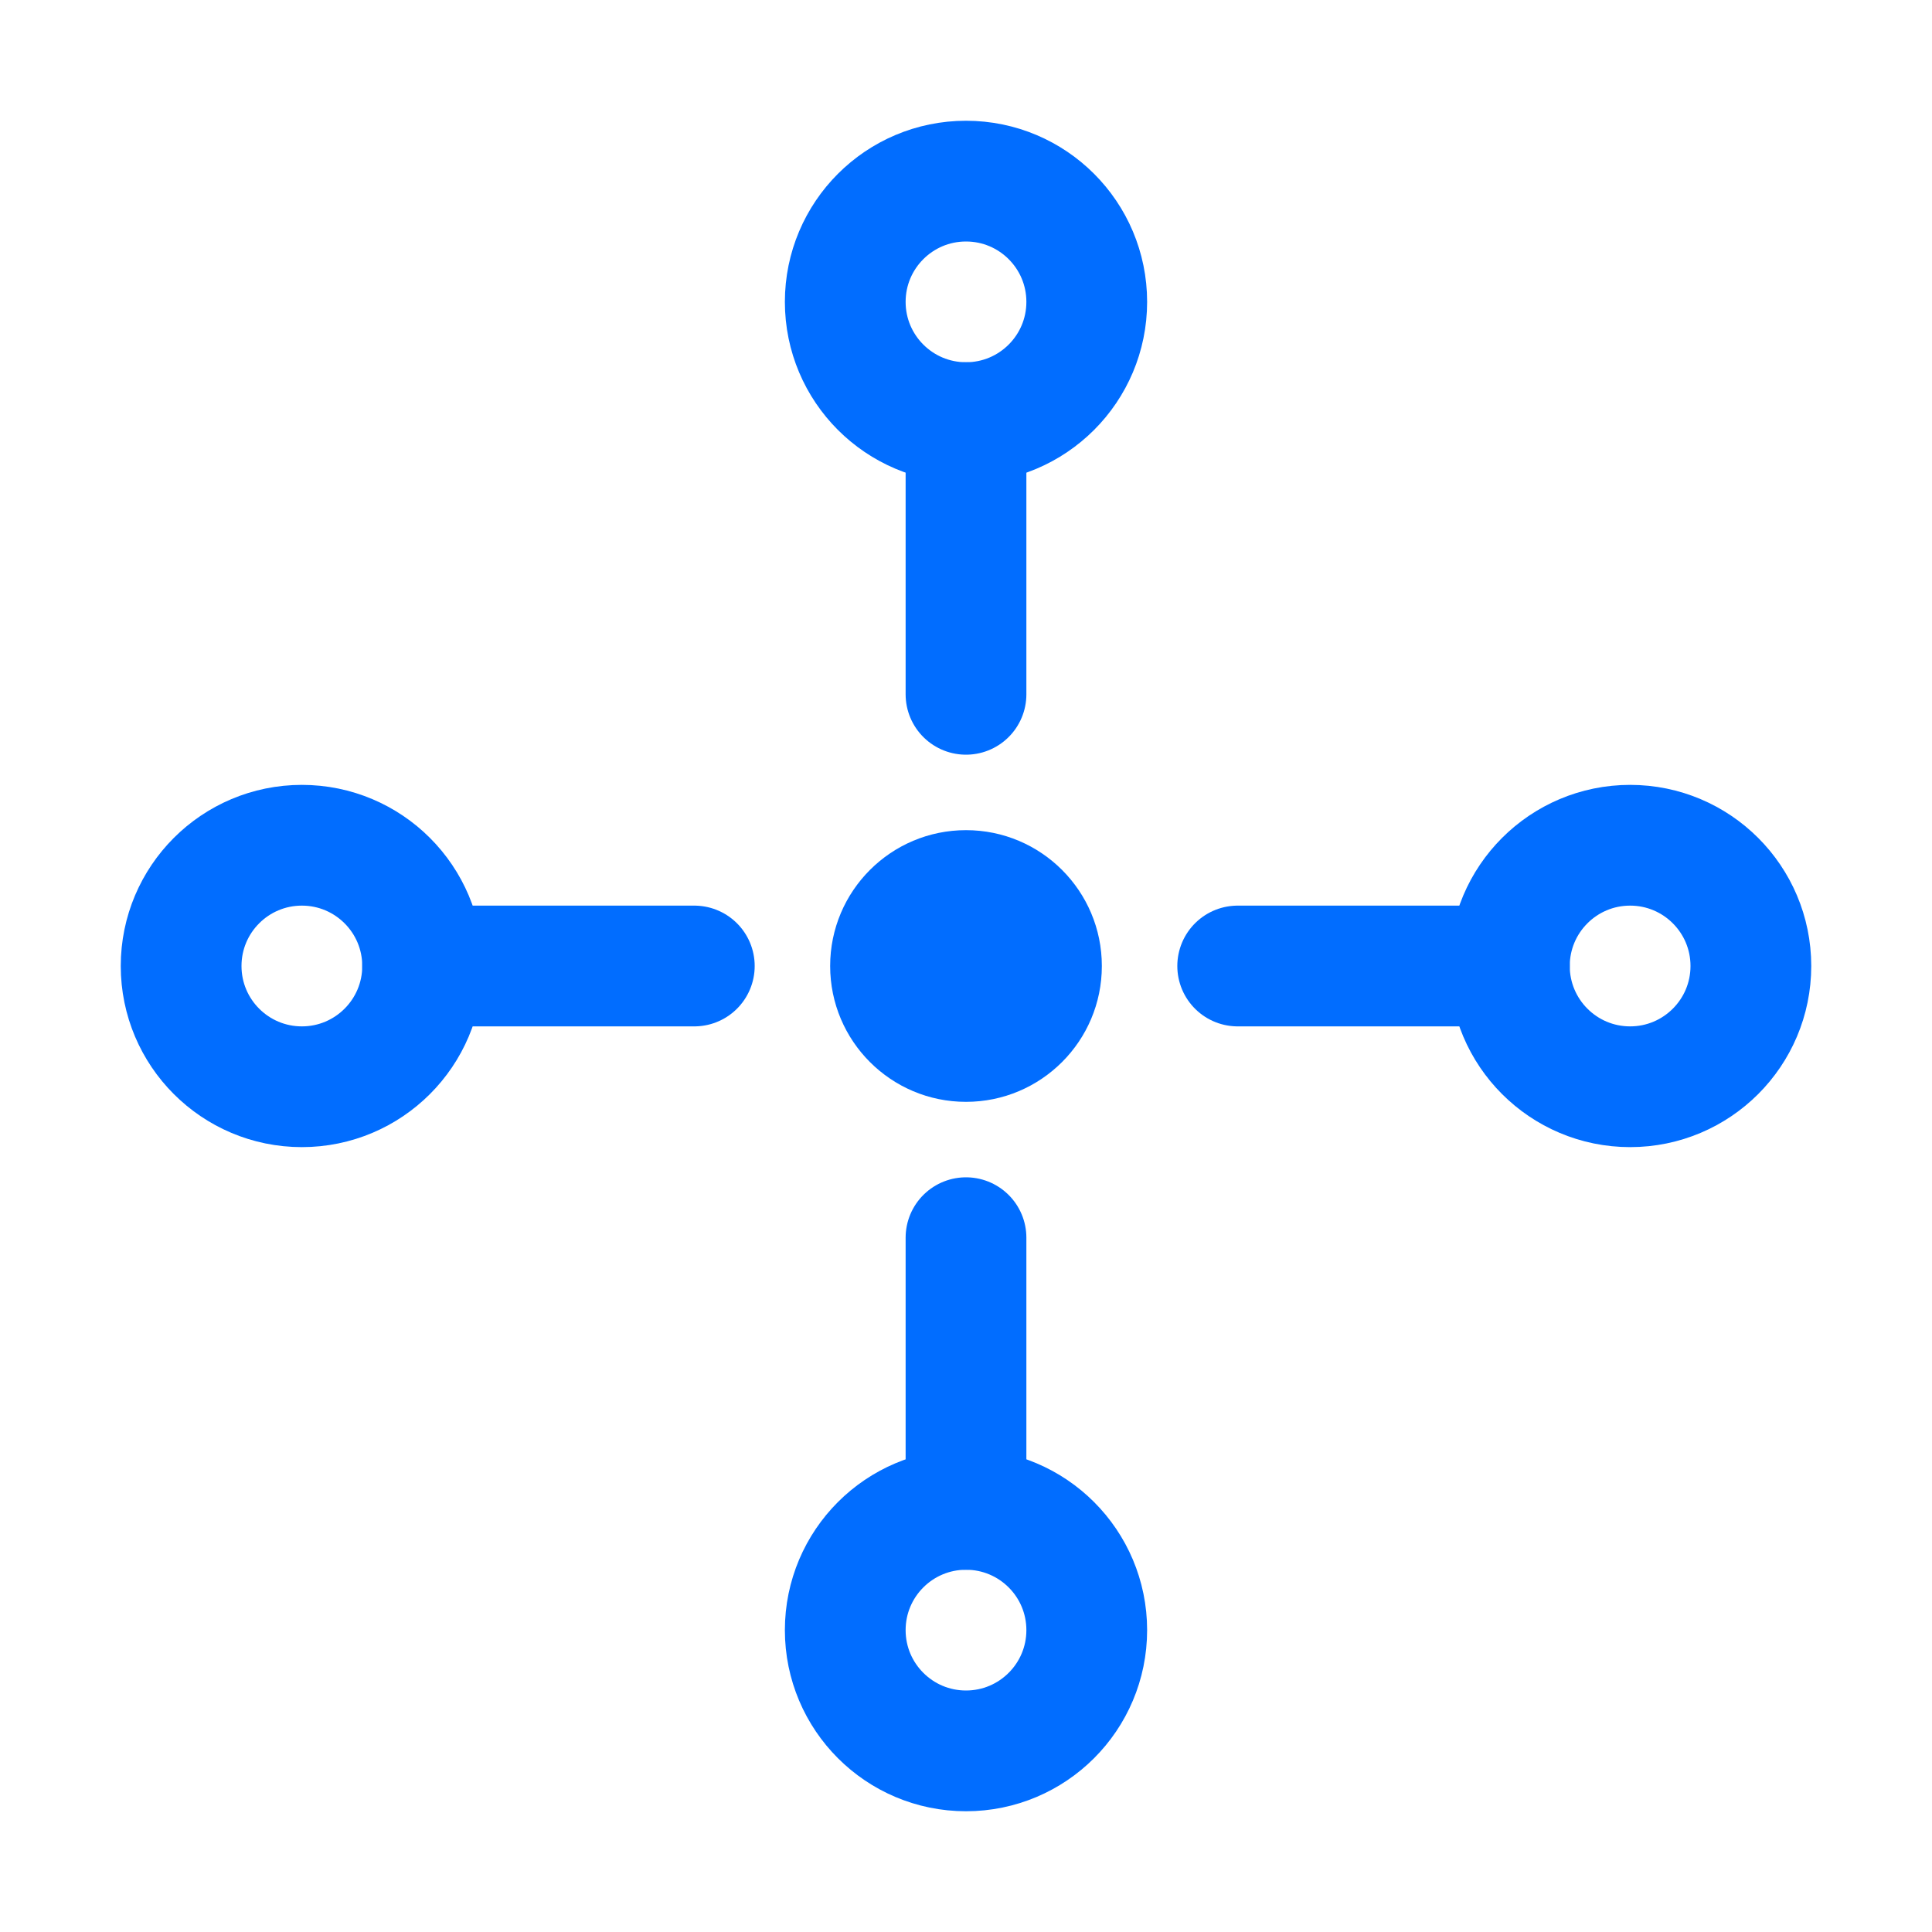
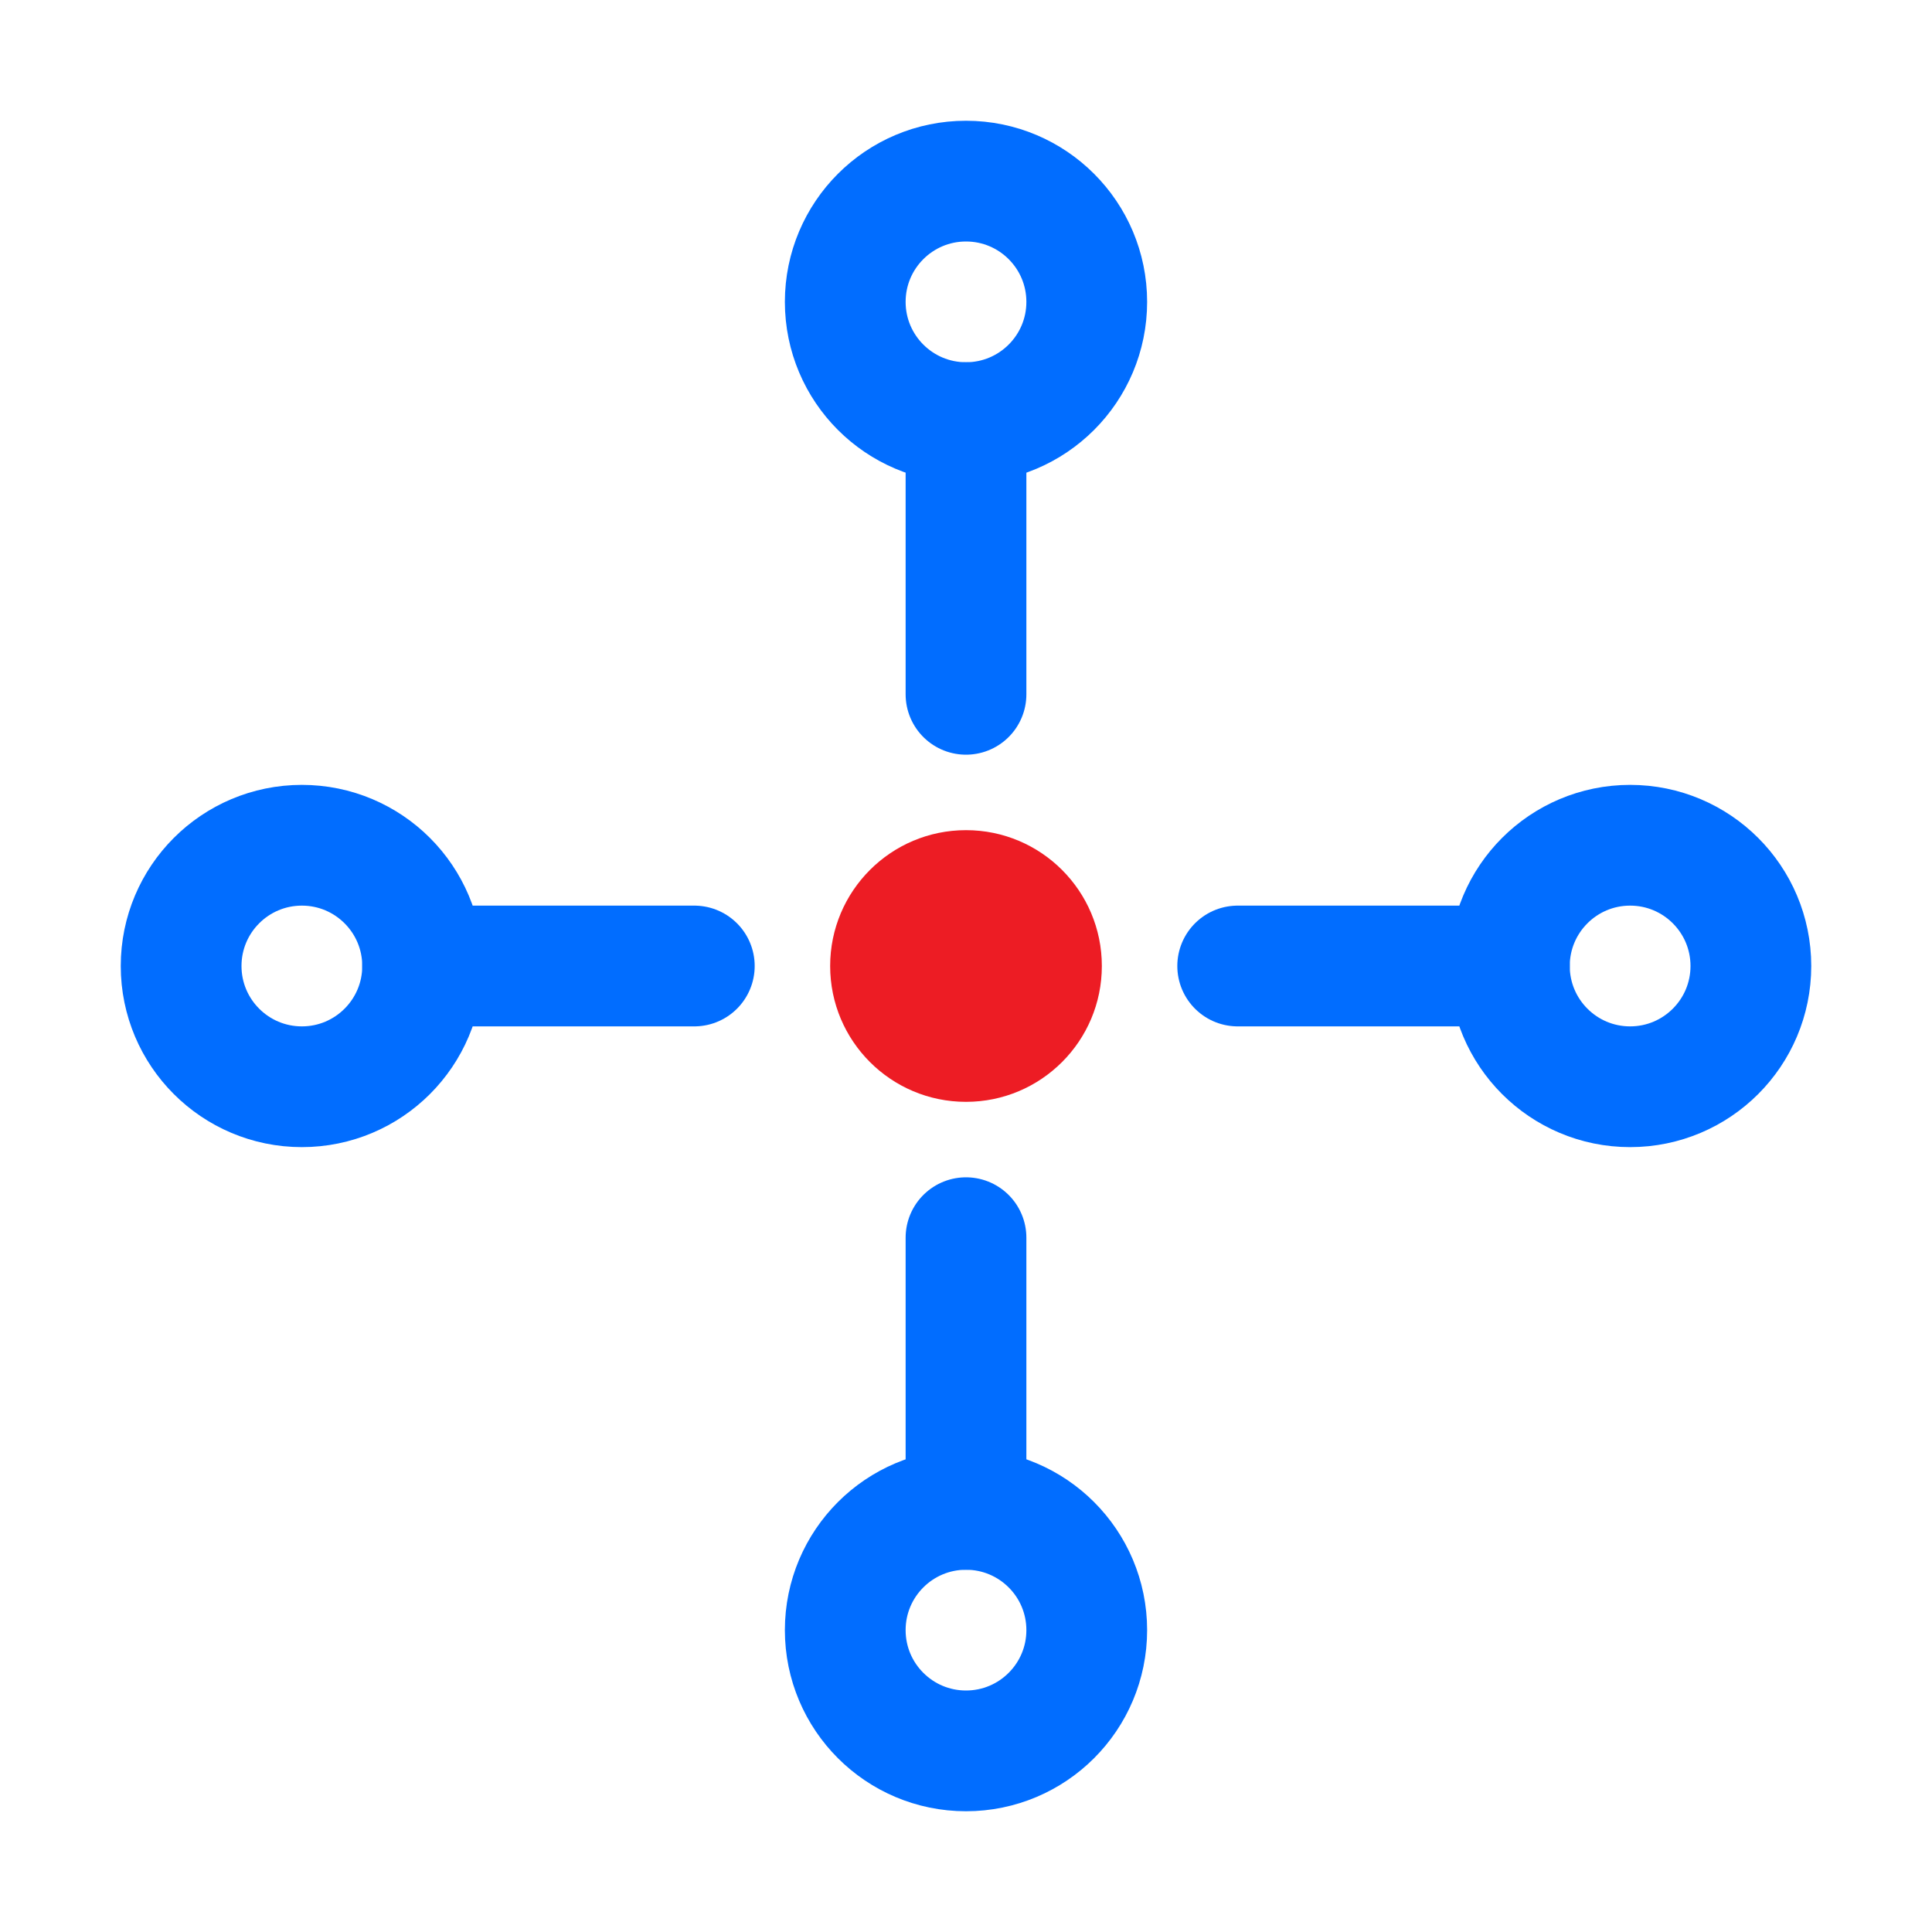
<svg xmlns="http://www.w3.org/2000/svg" viewBox="0 0 64 64" fill="none" stroke="#016DFF" stroke-width="4" stroke-linecap="round" stroke-linejoin="round">
-   <circle cx="32" cy="32" r="4.5" fill="#016DFF" stroke="none" />
+   <circle cx="32" cy="32" r="4.5" fill="#ED1C24" stroke="none" />
  <circle cx="32" cy="10" r="4" />
  <circle cx="54" cy="32" r="4" />
  <circle cx="32" cy="54" r="4" />
  <circle cx="10" cy="32" r="4" />
  <path d="M32 14v9M32 41v9M14 32h9M41 32h9" />
</svg>
